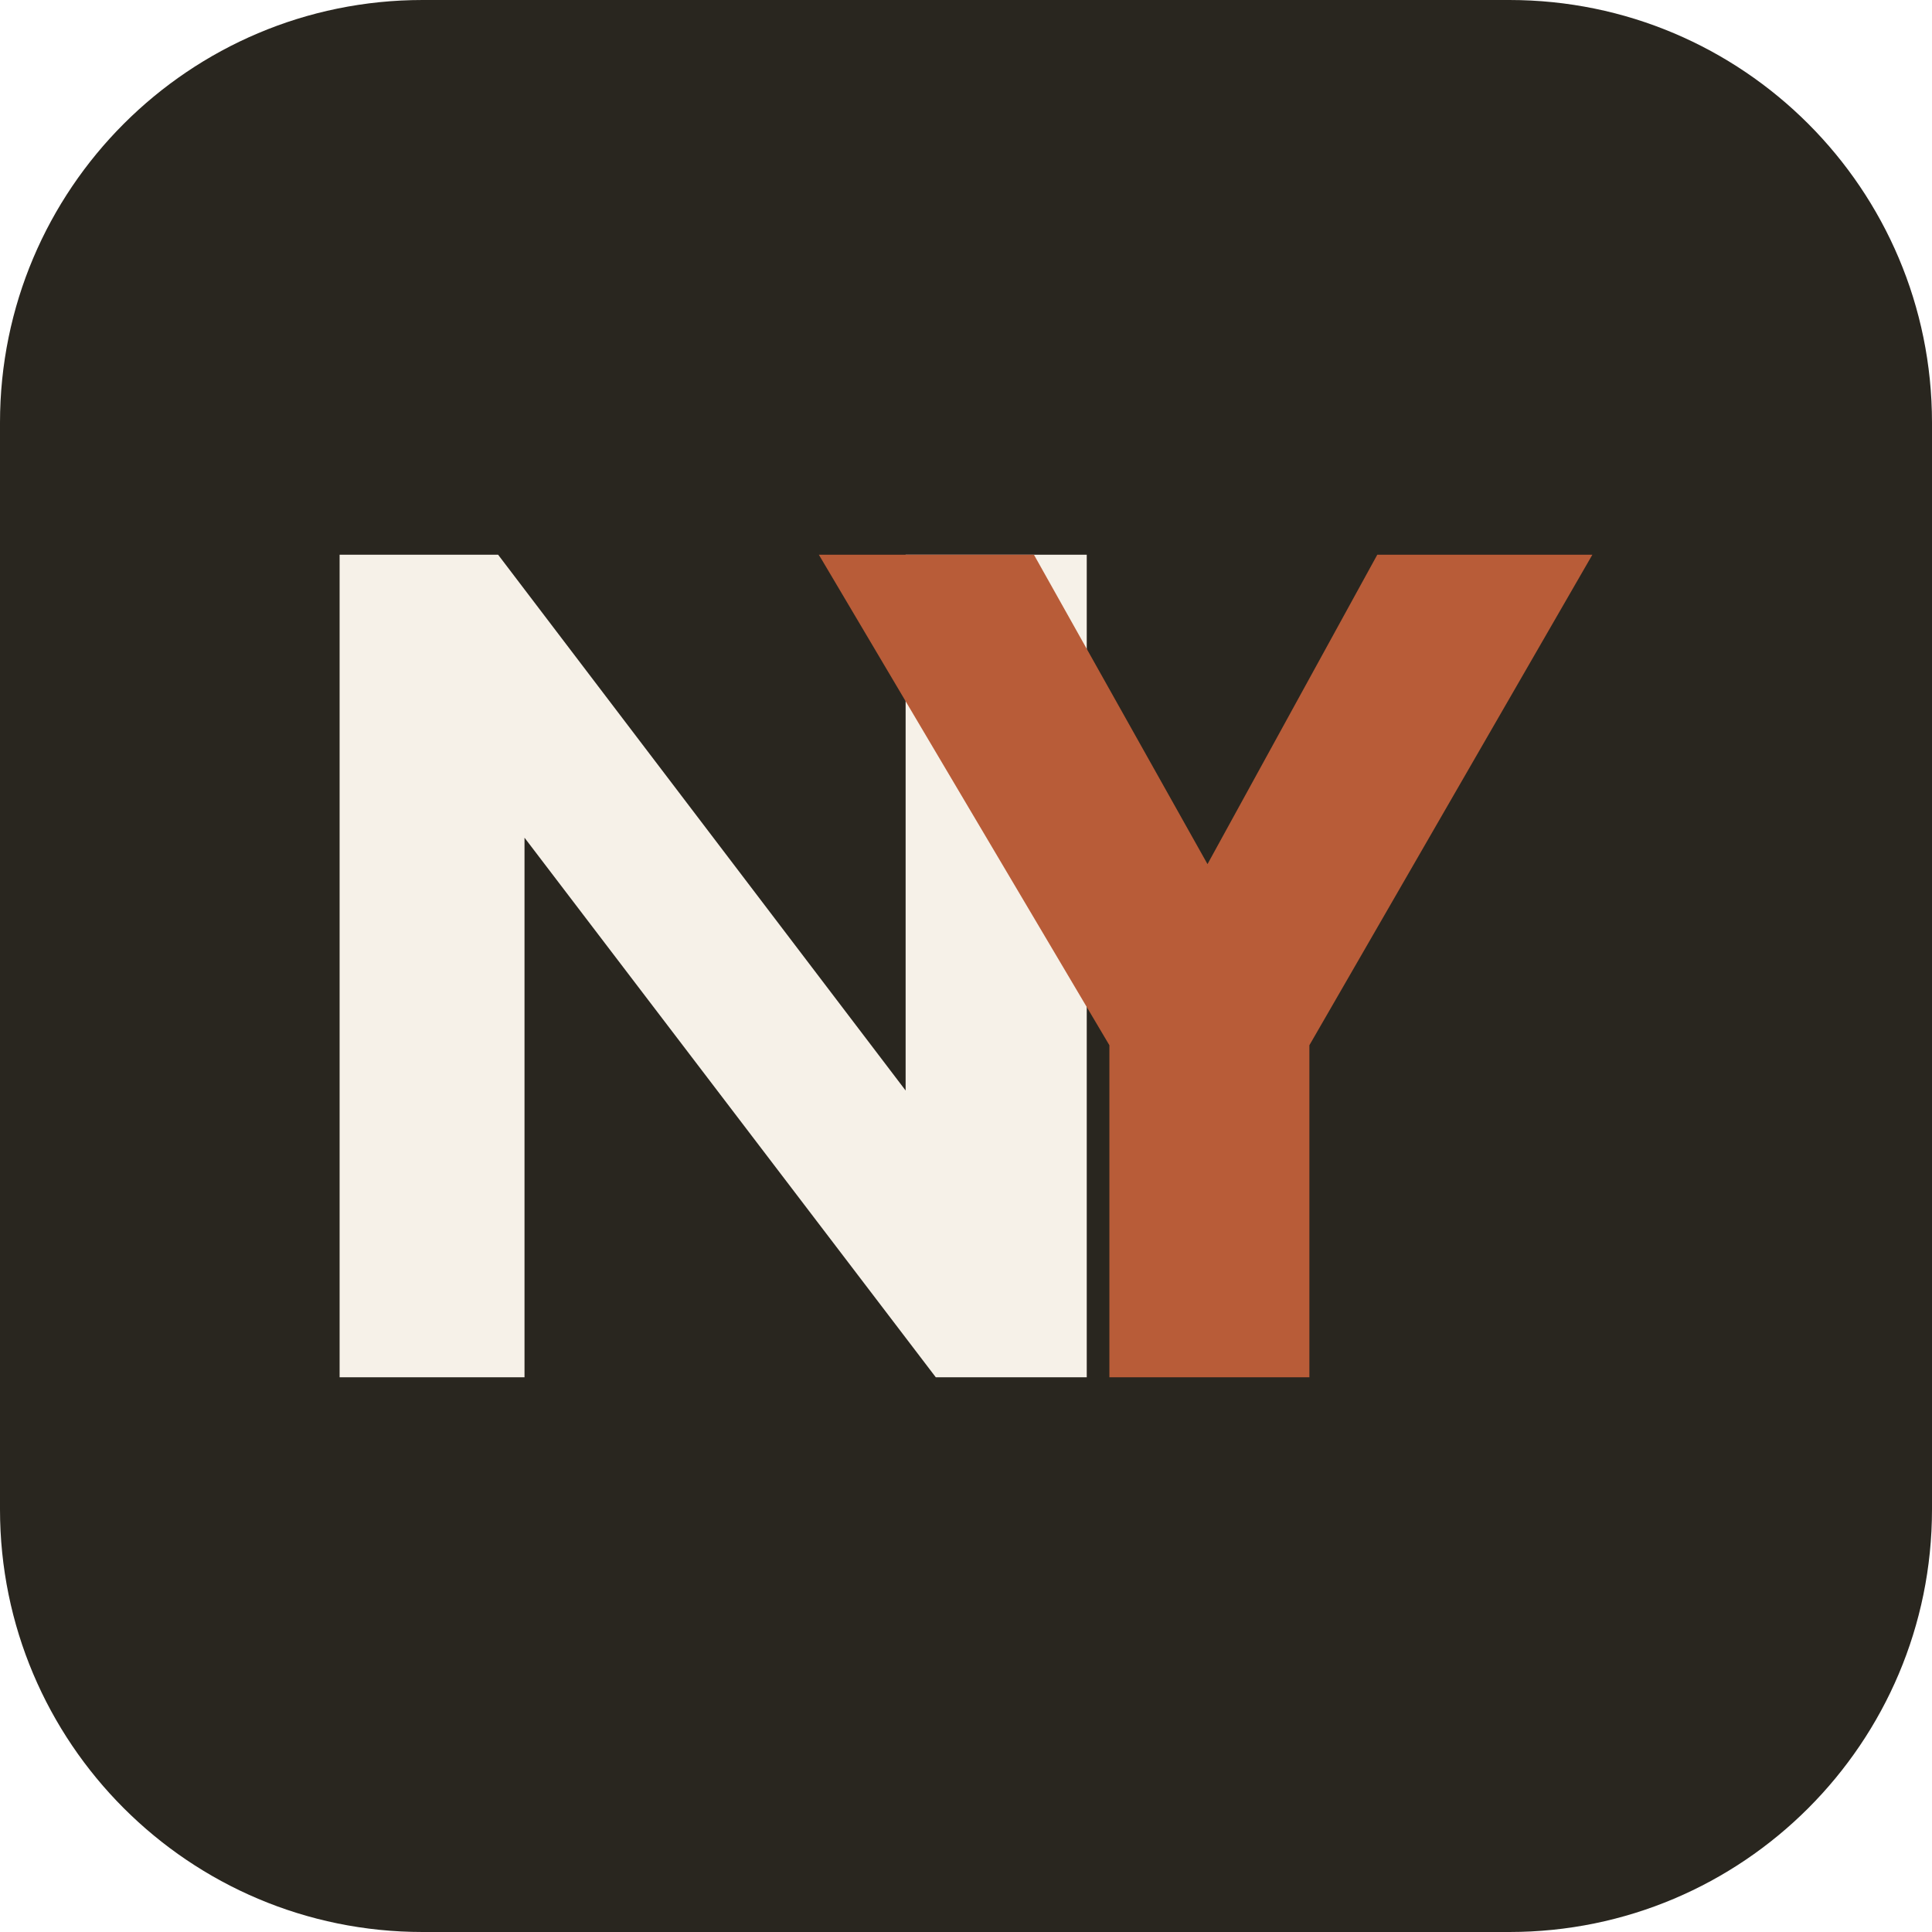
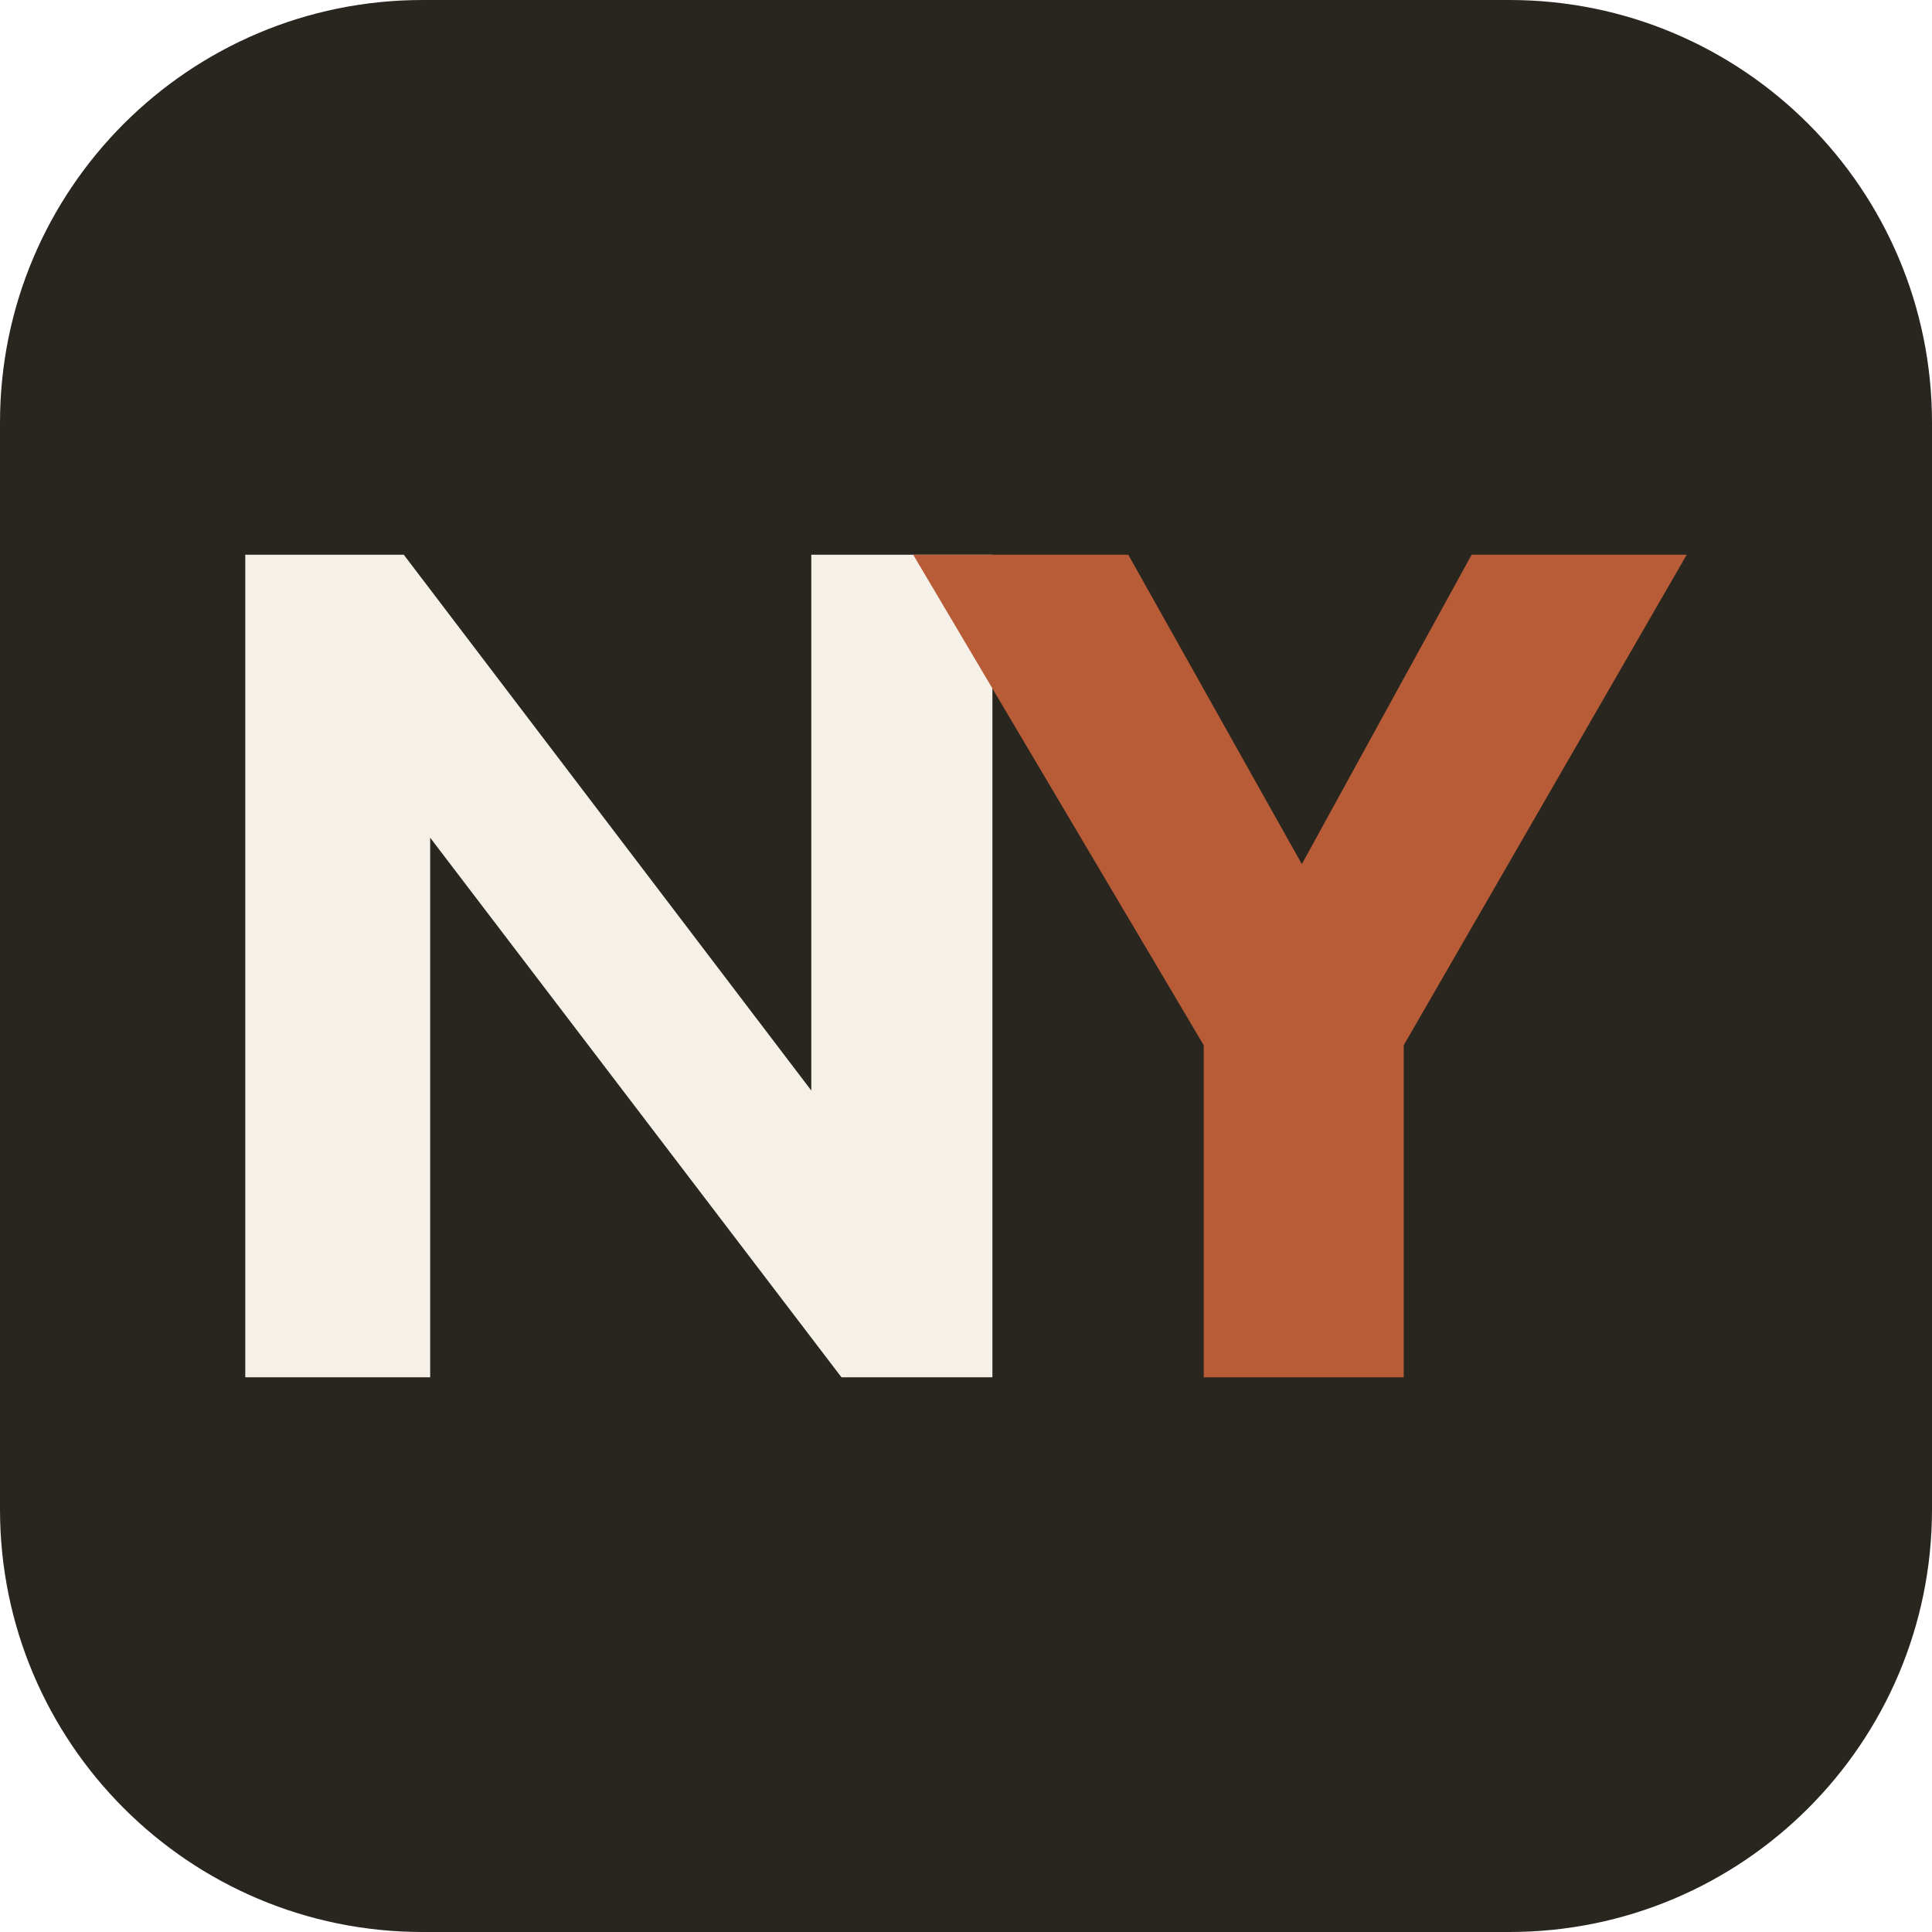
<svg xmlns="http://www.w3.org/2000/svg" viewBox="0 0 512 512" role="img" aria-labelledby="title">
  <rect width="512" height="512" rx="112" fill="#29261f" />
-   <path d="M90 365V147h42l108 142V147h48v218h-40L139 222v143z" fill="#f6f1e8" />
-   <path d="M217 147h57l46 82 45-82h57l-75 130v88h-53v-88z" fill="#b85c38" />
+   <path d="M65 365V147h42l108 142V147h48v218h-40L114 222v143z" fill="#f6f1e8" />
+   <path d="M242 147h57l46 82 45-82h57l-75 130v88h-53v-88z" fill="#b85c38" />
</svg>
